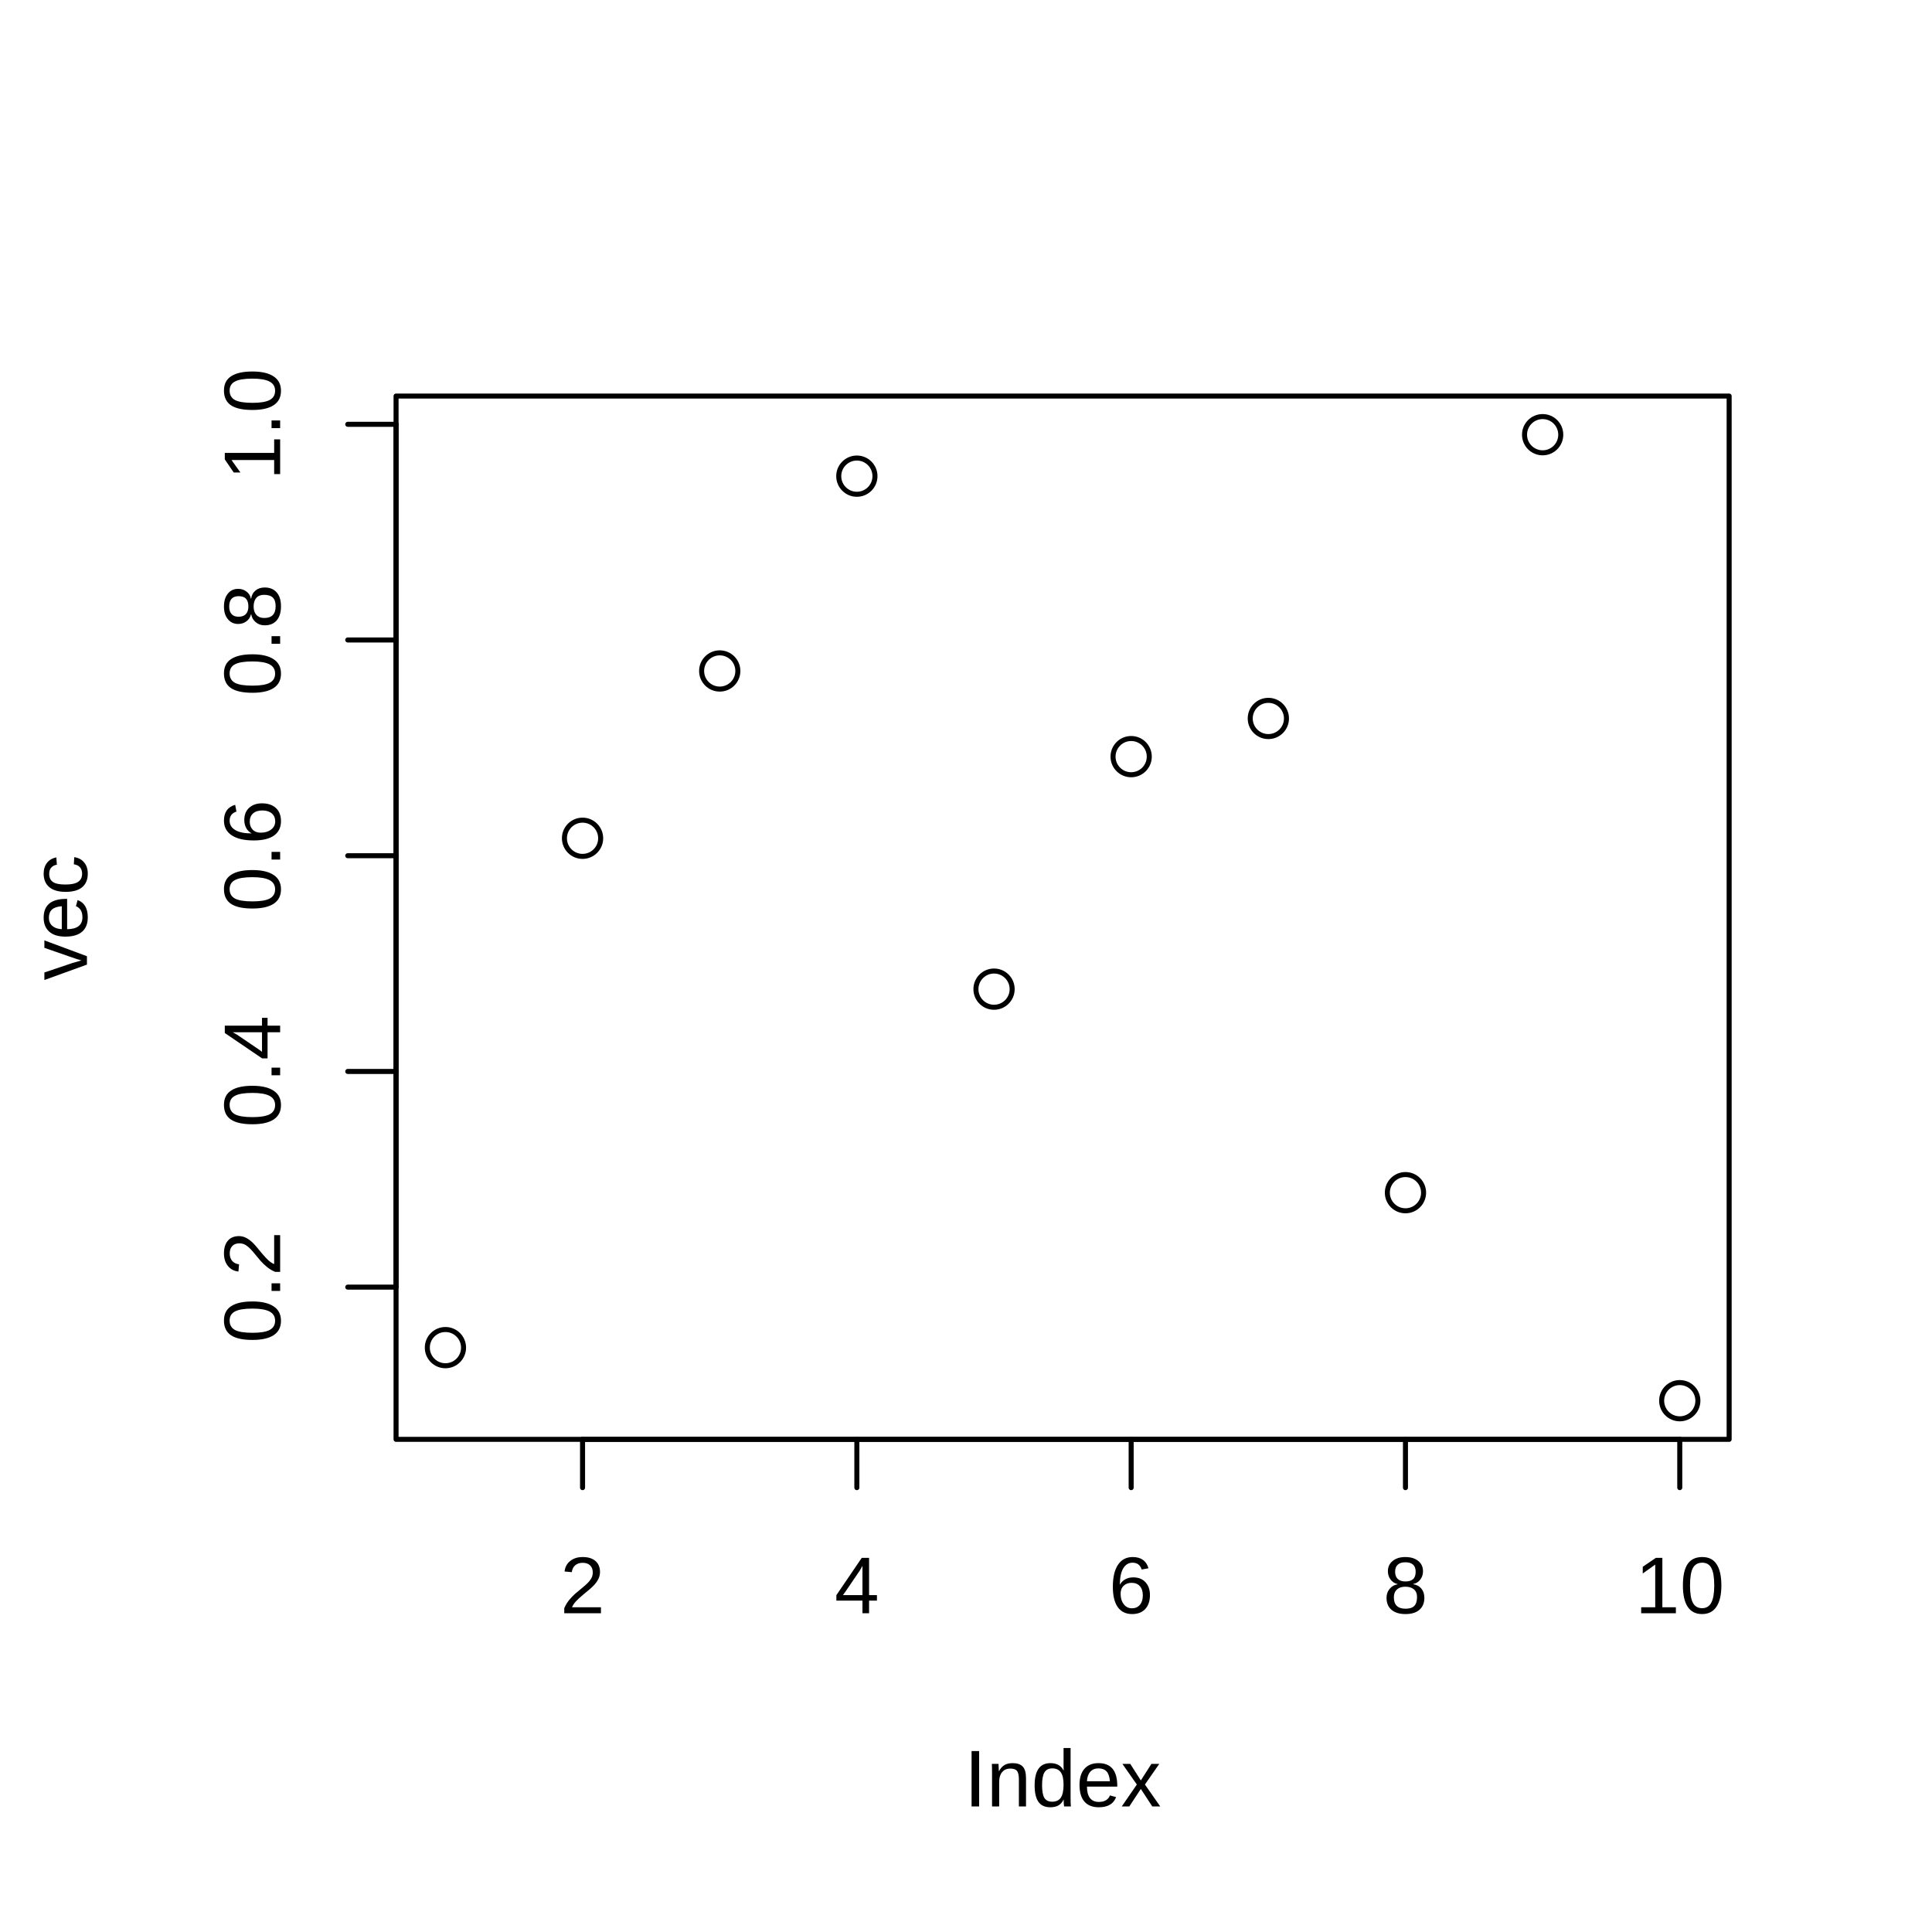
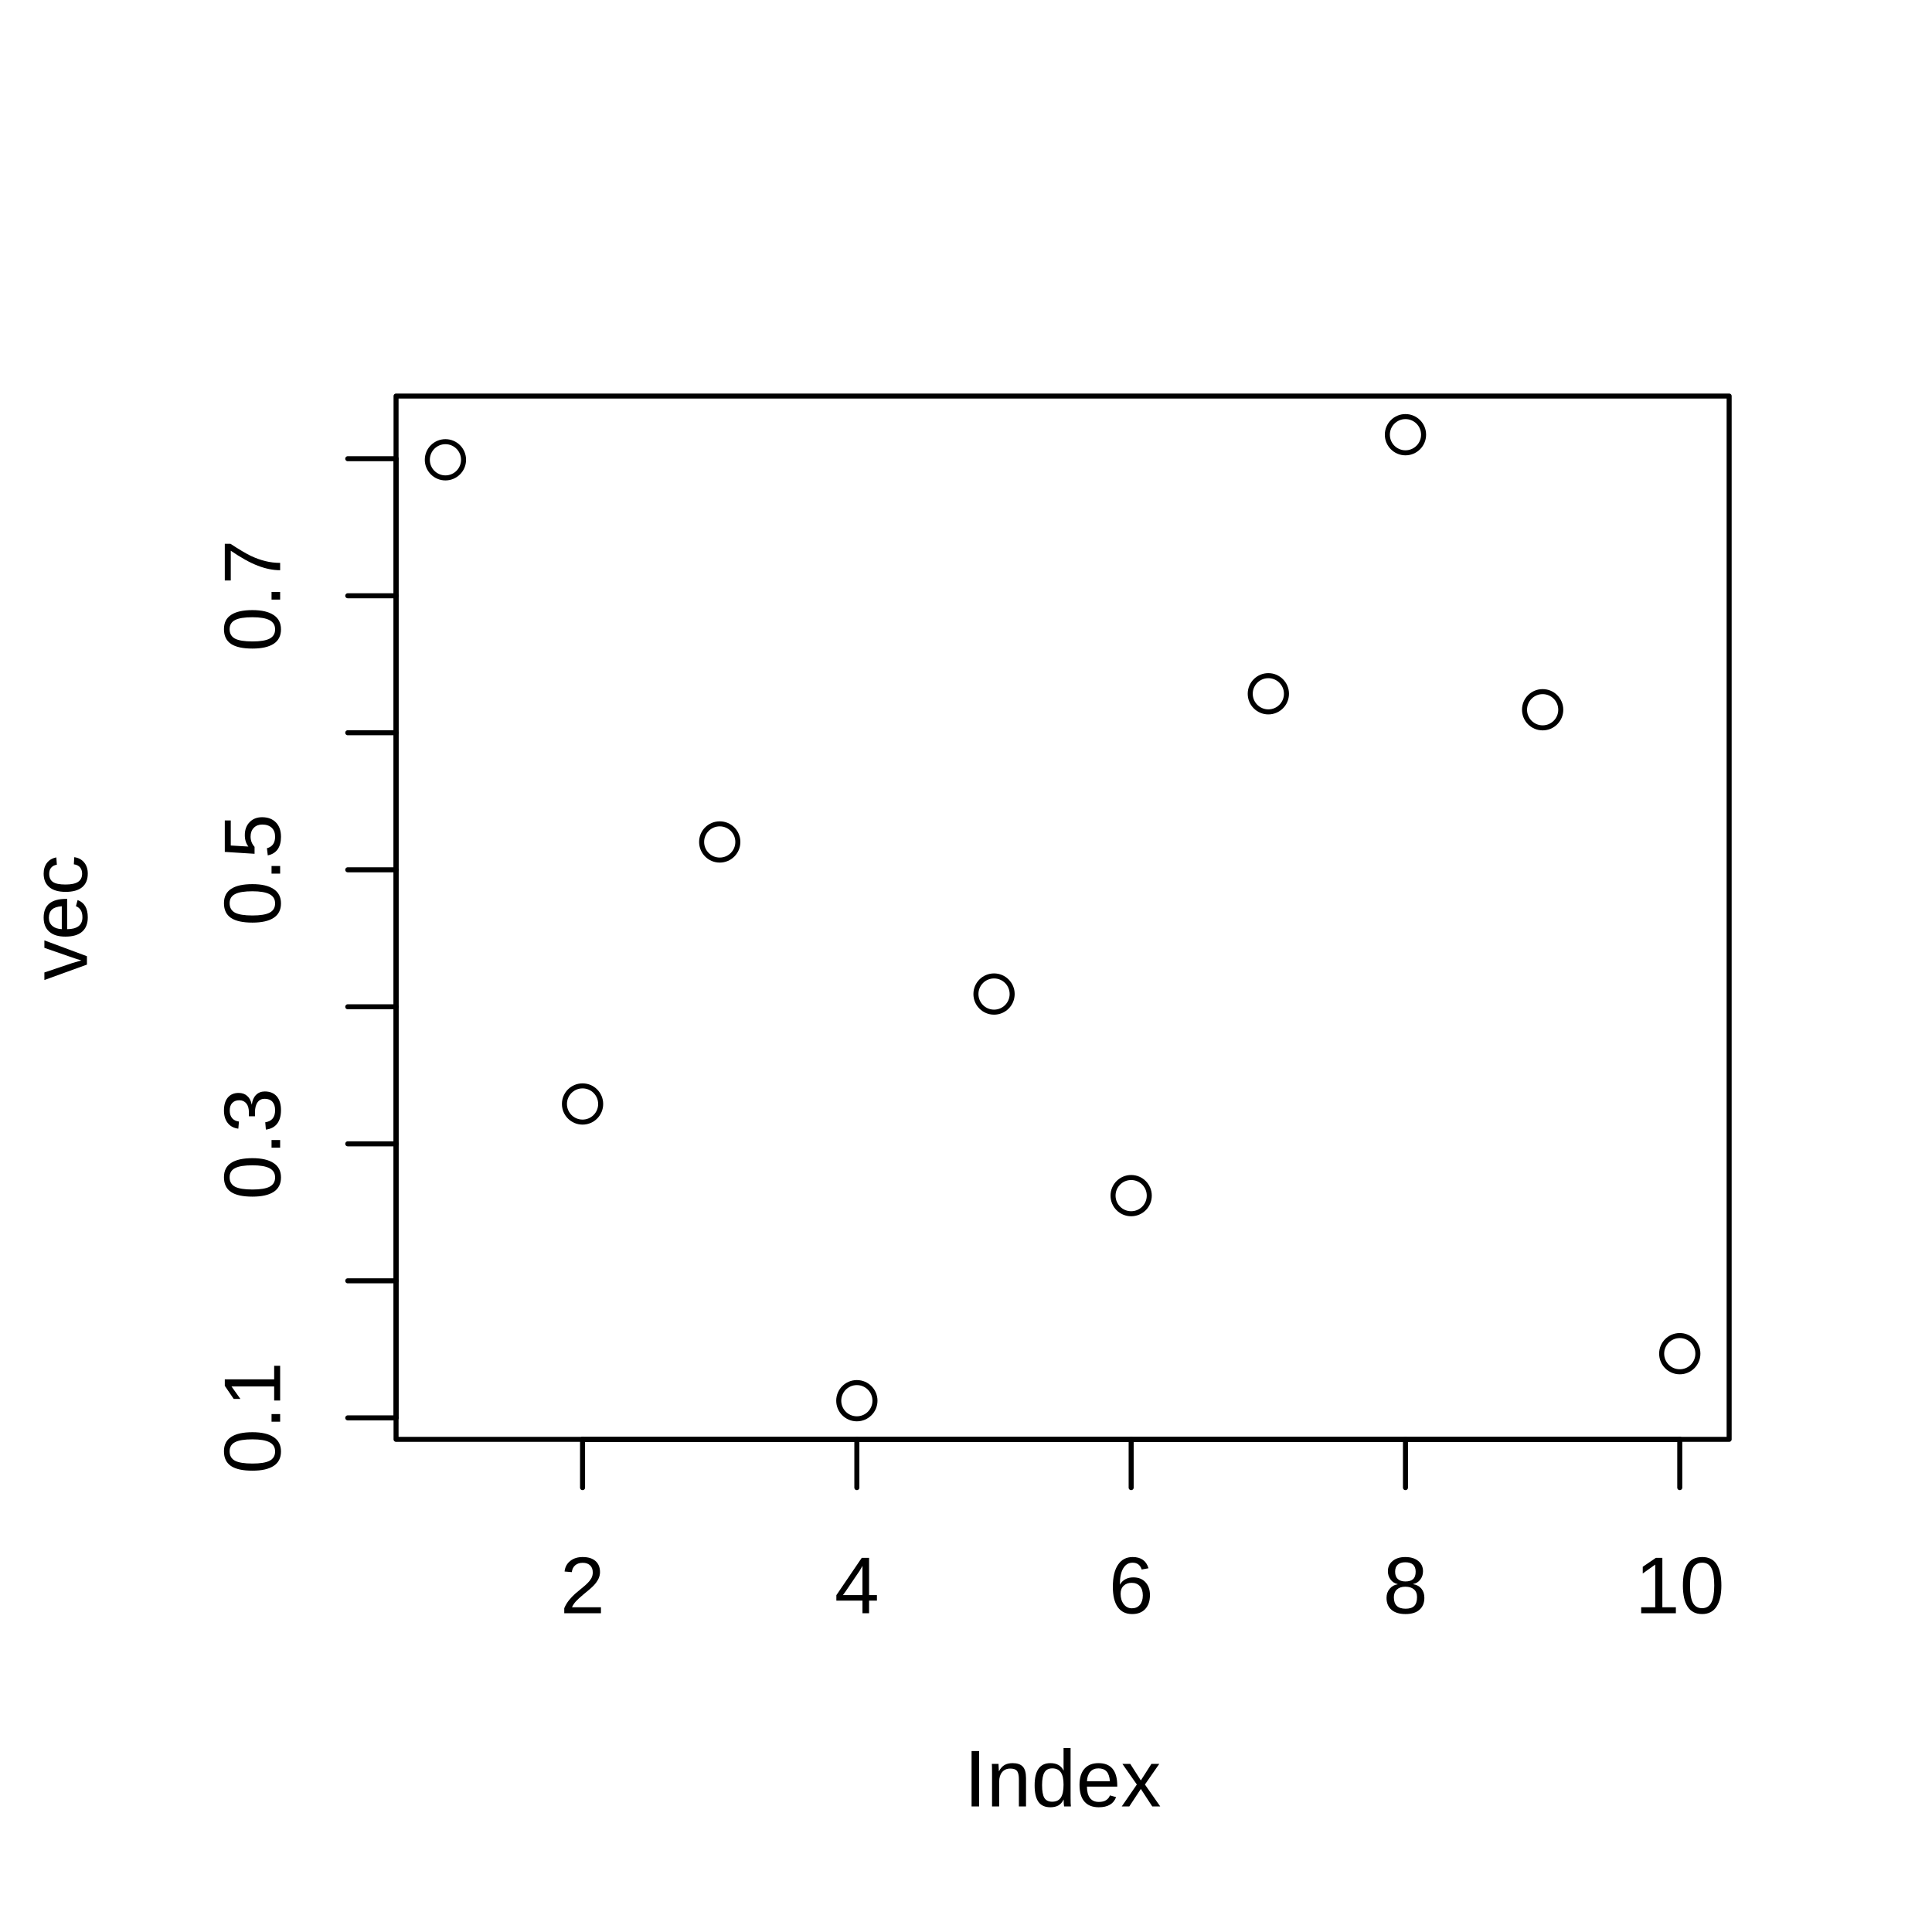
<svg xmlns="http://www.w3.org/2000/svg" class="svglite" width="288.00pt" height="288.00pt" viewBox="0 0 288.00 288.00">
  <defs>
    <style type="text/css">
    .svglite line, .svglite polyline, .svglite polygon, .svglite path, .svglite rect, .svglite circle {
      fill: none;
      stroke: #000000;
      stroke-linecap: round;
      stroke-linejoin: round;
      stroke-miterlimit: 10.00;
    }
    .svglite text {
      white-space: pre;
    }
  </style>
  </defs>
  <rect width="100%" height="100%" style="stroke: none; fill: #FFFFFF;" />
  <defs>
    <clipPath id="cpMC4wMHwyODguMDB8MC4wMHwyODguMDA=">
      <rect x="0.00" y="0.00" width="288.00" height="288.00" />
    </clipPath>
  </defs>
  <g clip-path="url(#cpMC4wMHwyODguMDB8MC4wMHwyODguMDA=)">
</g>
  <defs>
    <clipPath id="cpNTkuMDR8MjU3Ljc2fDU5LjA0fDIxNC41Ng==">
      <rect x="59.04" y="59.04" width="198.72" height="155.52" />
    </clipPath>
  </defs>
  <g clip-path="url(#cpNTkuMDR8MjU3Ljc2fDU5LjA0fDIxNC41Ng==)">
-     <circle cx="66.40" cy="200.89" r="2.70" style="stroke-width: 0.75;" />
-     <circle cx="86.84" cy="124.96" r="2.70" style="stroke-width: 0.75;" />
-     <circle cx="107.29" cy="100.02" r="2.70" style="stroke-width: 0.75;" />
-     <circle cx="127.73" cy="70.98" r="2.70" style="stroke-width: 0.75;" />
-     <circle cx="148.18" cy="147.45" r="2.70" style="stroke-width: 0.75;" />
-     <circle cx="168.62" cy="112.79" r="2.70" style="stroke-width: 0.75;" />
-     <circle cx="189.07" cy="107.10" r="2.70" style="stroke-width: 0.75;" />
-     <circle cx="209.51" cy="177.79" r="2.70" style="stroke-width: 0.75;" />
-     <circle cx="229.96" cy="64.80" r="2.70" style="stroke-width: 0.75;" />
-     <circle cx="250.40" cy="208.80" r="2.70" style="stroke-width: 0.75;" />
+     <circle cx="66.40" cy="68.54" r="2.70" style="stroke-width: 0.75;" />
+     <circle cx="86.84" cy="164.57" r="2.70" style="stroke-width: 0.75;" />
+     <circle cx="107.29" cy="125.51" r="2.70" style="stroke-width: 0.75;" />
+     <circle cx="127.73" cy="208.80" r="2.70" style="stroke-width: 0.75;" />
+     <circle cx="148.18" cy="148.18" r="2.70" style="stroke-width: 0.75;" />
+     <circle cx="168.62" cy="178.23" r="2.70" style="stroke-width: 0.75;" />
+     <circle cx="189.07" cy="103.42" r="2.70" style="stroke-width: 0.75;" />
+     <circle cx="209.51" cy="64.80" r="2.70" style="stroke-width: 0.75;" />
+     <circle cx="229.96" cy="105.80" r="2.70" style="stroke-width: 0.75;" />
+     <circle cx="250.40" cy="201.79" r="2.70" style="stroke-width: 0.75;" />
  </g>
  <g clip-path="url(#cpMC4wMHwyODguMDB8MC4wMHwyODguMDA=)">
    <line x1="86.84" y1="214.56" x2="250.40" y2="214.56" style="stroke-width: 0.75;" />
    <line x1="86.84" y1="214.56" x2="86.84" y2="221.76" style="stroke-width: 0.75;" />
    <line x1="127.73" y1="214.56" x2="127.73" y2="221.76" style="stroke-width: 0.75;" />
    <line x1="168.62" y1="214.56" x2="168.62" y2="221.76" style="stroke-width: 0.75;" />
    <line x1="209.51" y1="214.56" x2="209.51" y2="221.76" style="stroke-width: 0.75;" />
    <line x1="250.40" y1="214.56" x2="250.40" y2="221.76" style="stroke-width: 0.75;" />
    <text x="86.84" y="240.48" text-anchor="middle" style="font-size: 12.00px; font-family: &quot;Liberation Sans&quot;;" textLength="7.64px" lengthAdjust="spacingAndGlyphs">2</text>
    <text x="127.73" y="240.48" text-anchor="middle" style="font-size: 12.00px; font-family: &quot;Liberation Sans&quot;;" textLength="7.64px" lengthAdjust="spacingAndGlyphs">4</text>
    <text x="168.62" y="240.48" text-anchor="middle" style="font-size: 12.00px; font-family: &quot;Liberation Sans&quot;;" textLength="7.64px" lengthAdjust="spacingAndGlyphs">6</text>
    <text x="209.51" y="240.48" text-anchor="middle" style="font-size: 12.00px; font-family: &quot;Liberation Sans&quot;;" textLength="7.64px" lengthAdjust="spacingAndGlyphs">8</text>
    <text x="250.40" y="240.48" text-anchor="middle" style="font-size: 12.00px; font-family: &quot;Liberation Sans&quot;;" textLength="15.28px" lengthAdjust="spacingAndGlyphs">10</text>
-     <line x1="59.04" y1="191.87" x2="59.04" y2="63.25" style="stroke-width: 0.75;" />
-     <line x1="59.04" y1="191.87" x2="51.84" y2="191.87" style="stroke-width: 0.75;" />
-     <line x1="59.04" y1="159.72" x2="51.84" y2="159.72" style="stroke-width: 0.75;" />
-     <line x1="59.04" y1="127.56" x2="51.84" y2="127.56" style="stroke-width: 0.75;" />
-     <line x1="59.04" y1="95.40" x2="51.84" y2="95.40" style="stroke-width: 0.75;" />
-     <line x1="59.04" y1="63.25" x2="51.84" y2="63.25" style="stroke-width: 0.75;" />
-     <text transform="translate(41.76,191.87) rotate(-90)" text-anchor="middle" style="font-size: 12.00px; font-family: &quot;Liberation Sans&quot;;" textLength="19.09px" lengthAdjust="spacingAndGlyphs">0.2</text>
-     <text transform="translate(41.76,159.72) rotate(-90)" text-anchor="middle" style="font-size: 12.00px; font-family: &quot;Liberation Sans&quot;;" textLength="19.09px" lengthAdjust="spacingAndGlyphs">0.4</text>
-     <text transform="translate(41.76,127.56) rotate(-90)" text-anchor="middle" style="font-size: 12.00px; font-family: &quot;Liberation Sans&quot;;" textLength="19.09px" lengthAdjust="spacingAndGlyphs">0.6</text>
-     <text transform="translate(41.76,95.40) rotate(-90)" text-anchor="middle" style="font-size: 12.00px; font-family: &quot;Liberation Sans&quot;;" textLength="19.09px" lengthAdjust="spacingAndGlyphs">0.8</text>
-     <text transform="translate(41.76,63.25) rotate(-90)" text-anchor="middle" style="font-size: 12.00px; font-family: &quot;Liberation Sans&quot;;" textLength="19.09px" lengthAdjust="spacingAndGlyphs">1.0</text>
+     <line x1="59.04" y1="211.36" x2="59.04" y2="68.38" style="stroke-width: 0.75;" />
+     <line x1="59.04" y1="211.36" x2="51.84" y2="211.36" style="stroke-width: 0.75;" />
+     <line x1="59.04" y1="190.93" x2="51.84" y2="190.93" style="stroke-width: 0.75;" />
+     <line x1="59.04" y1="170.51" x2="51.84" y2="170.51" style="stroke-width: 0.75;" />
+     <line x1="59.04" y1="150.08" x2="51.84" y2="150.08" style="stroke-width: 0.75;" />
+     <line x1="59.04" y1="129.66" x2="51.84" y2="129.66" style="stroke-width: 0.75;" />
+     <line x1="59.04" y1="109.23" x2="51.84" y2="109.23" style="stroke-width: 0.75;" />
+     <line x1="59.04" y1="88.81" x2="51.84" y2="88.81" style="stroke-width: 0.75;" />
+     <line x1="59.04" y1="68.38" x2="51.84" y2="68.38" style="stroke-width: 0.75;" />
+     <text transform="translate(41.76,211.36) rotate(-90)" text-anchor="middle" style="font-size: 12.00px; font-family: &quot;Liberation Sans&quot;;" textLength="19.09px" lengthAdjust="spacingAndGlyphs">0.1</text>
+     <text transform="translate(41.76,170.51) rotate(-90)" text-anchor="middle" style="font-size: 12.00px; font-family: &quot;Liberation Sans&quot;;" textLength="19.09px" lengthAdjust="spacingAndGlyphs">0.3</text>
+     <text transform="translate(41.76,129.66) rotate(-90)" text-anchor="middle" style="font-size: 12.00px; font-family: &quot;Liberation Sans&quot;;" textLength="19.09px" lengthAdjust="spacingAndGlyphs">0.5</text>
+     <text transform="translate(41.76,88.81) rotate(-90)" text-anchor="middle" style="font-size: 12.00px; font-family: &quot;Liberation Sans&quot;;" textLength="19.09px" lengthAdjust="spacingAndGlyphs">0.7</text>
    <polygon points="59.04,214.56 257.76,214.56 257.76,59.04 59.04,59.04 " style="stroke-width: 0.75;" />
    <text x="158.40" y="269.28" text-anchor="middle" style="font-size: 12.00px; font-family: &quot;Liberation Sans&quot;;" textLength="33.06px" lengthAdjust="spacingAndGlyphs">Index</text>
    <text transform="translate(12.96,136.80) rotate(-90)" text-anchor="middle" style="font-size: 12.00px; font-family: &quot;Liberation Sans&quot;;" textLength="21.10px" lengthAdjust="spacingAndGlyphs">vec</text>
  </g>
</svg>
